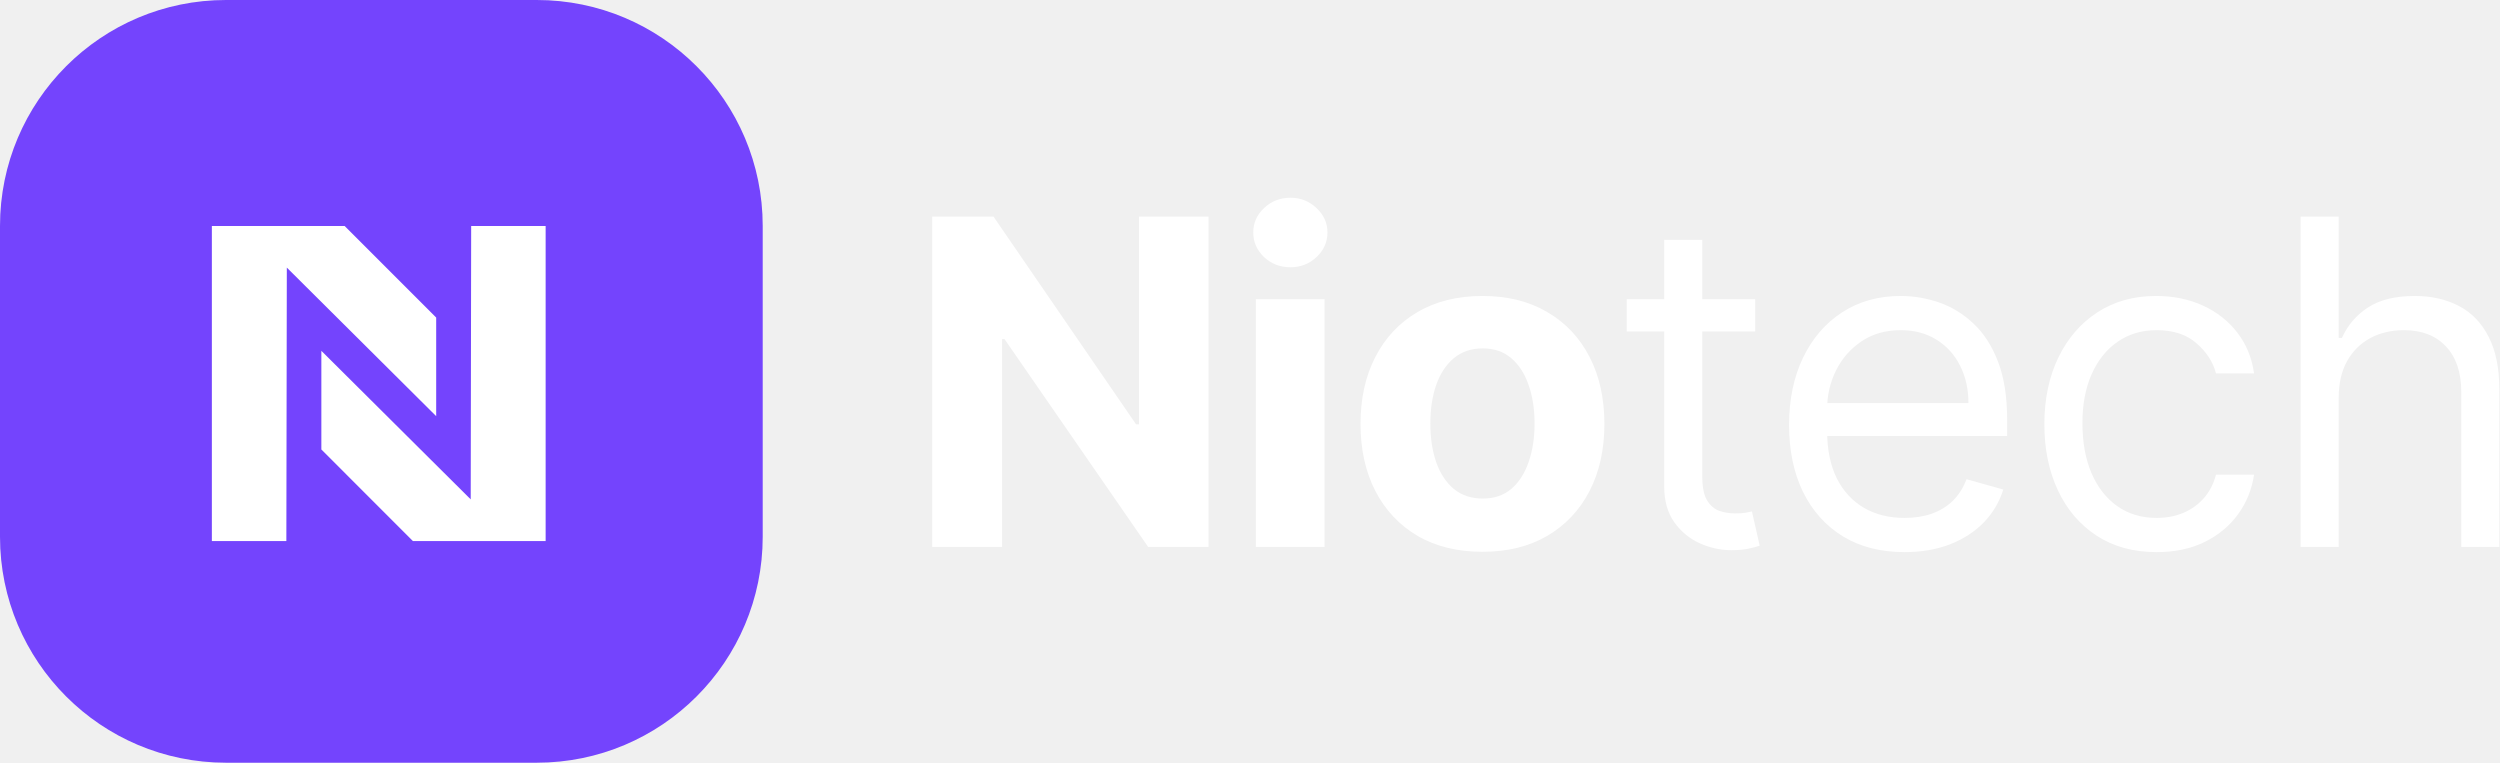
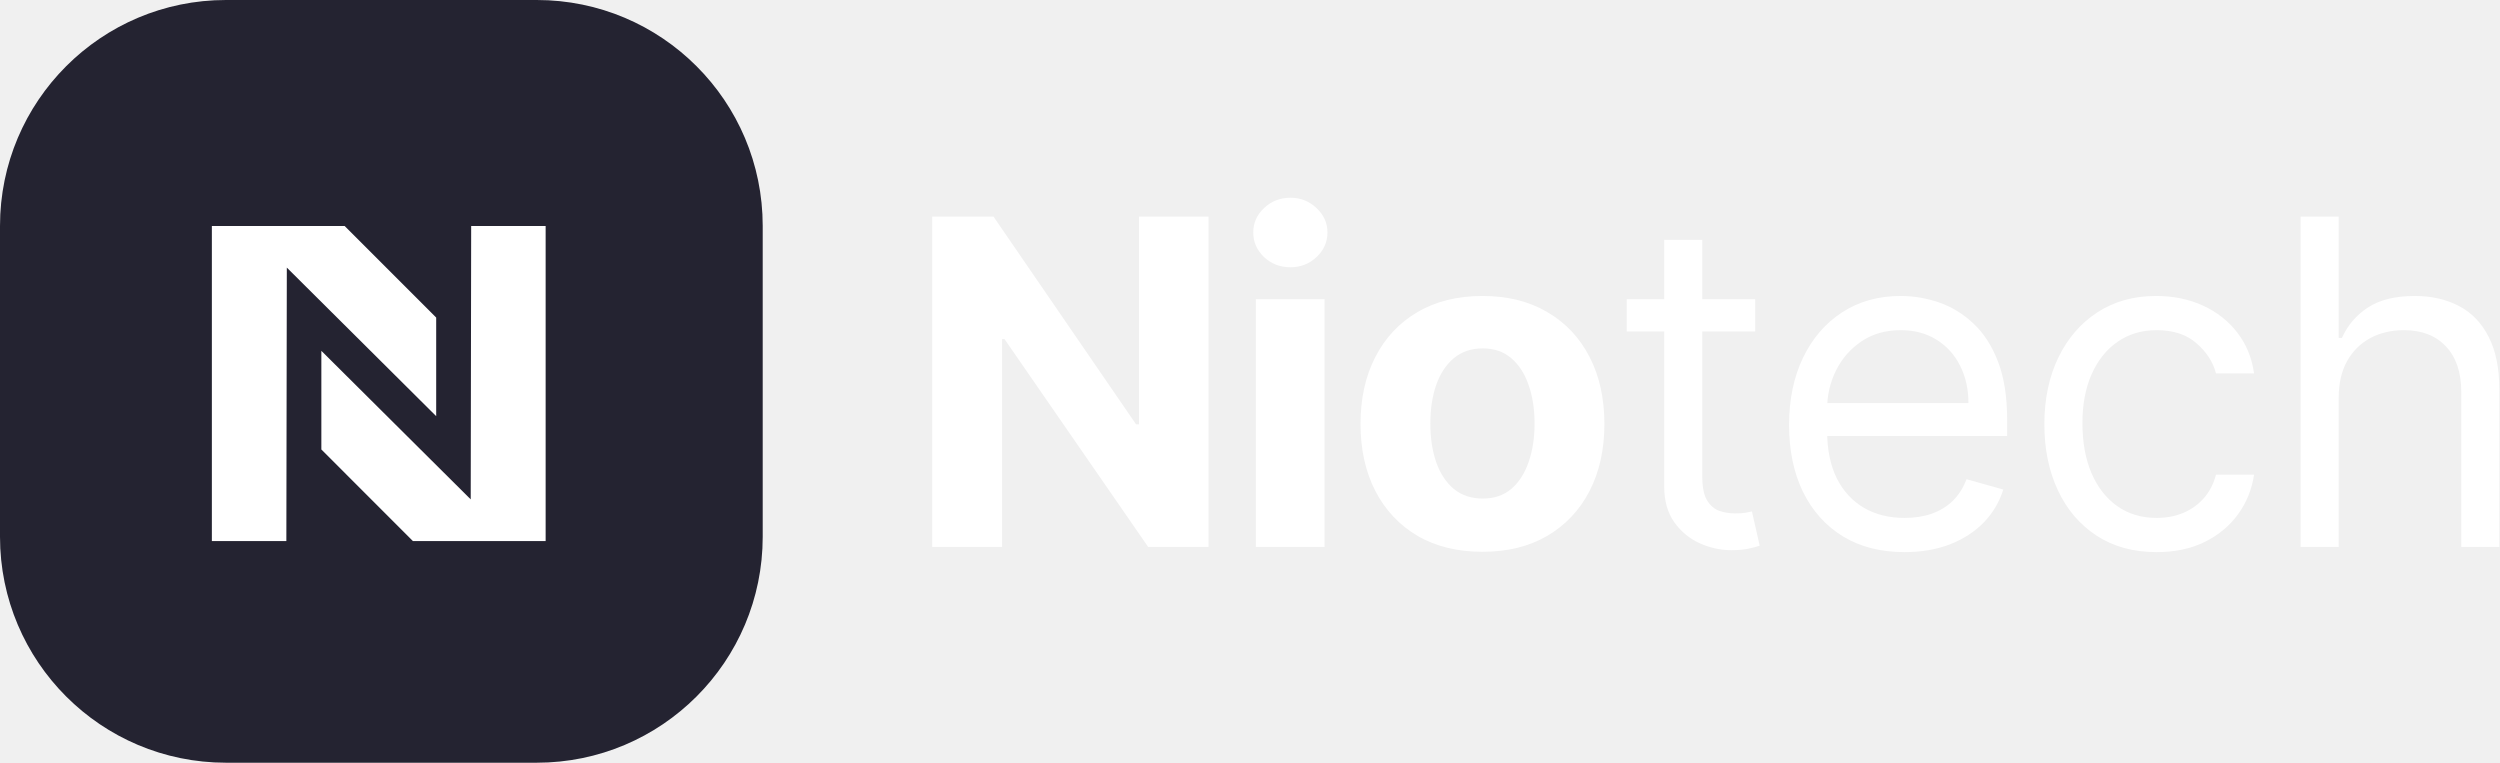
<svg xmlns="http://www.w3.org/2000/svg" width="177" height="54" viewBox="0 0 177 54" fill="none">
-   <path d="M38 0H16C7.163 0 0 7.163 0 16V38C0 46.837 7.163 54 16 54H38C46.837 54 54 46.837 54 38V16C54 7.163 46.837 0 38 0Z" fill="#7444FD" />
+   <path d="M38 0H16C7.163 0 0 7.163 0 16V38C0 46.837 7.163 54 16 54H38C46.837 54 54 46.837 54 38V16C54 7.163 46.837 0 38 0Z" fill="#242331" />
  <path d="M15 16.001H24.401L30.882 22.484V29.465L20.307 18.946L20.274 38.307H15V16.001Z" fill="white" />
  <path d="M38.631 38.307H29.232L22.752 31.823V24.839L33.327 35.356L33.359 16H38.631V38.307Z" fill="white" />
  <path d="M85.563 15.336V38.725H81.291L71.116 24.004H70.945V38.725H66V15.336H70.34L80.435 30.045H80.641V15.336H85.563Z" fill="white" />
  <path d="M88.914 38.725V21.183H93.779V38.725H88.914ZM91.358 18.922C90.634 18.922 90.014 18.682 89.496 18.203C88.986 17.715 88.731 17.133 88.731 16.455C88.731 15.785 88.986 15.21 89.496 14.731C90.014 14.244 90.634 14 91.358 14C92.081 14 92.698 14.244 93.208 14.731C93.725 15.21 93.984 15.785 93.984 16.455C93.984 17.133 93.725 17.715 93.208 18.203C92.698 18.682 92.081 18.922 91.358 18.922Z" fill="white" />
  <path d="M104.958 39.067C103.184 39.067 101.65 38.69 100.356 37.937C99.069 37.175 98.076 36.117 97.375 34.762C96.675 33.399 96.325 31.819 96.325 30.022C96.325 28.21 96.675 26.627 97.375 25.272C98.076 23.909 99.069 22.851 100.356 22.097C101.65 21.335 103.184 20.955 104.958 20.955C106.732 20.955 108.262 21.335 109.549 22.097C110.843 22.851 111.841 23.909 112.541 25.272C113.242 26.627 113.592 28.21 113.592 30.022C113.592 31.819 113.242 33.399 112.541 34.762C111.841 36.117 110.843 37.175 109.549 37.937C108.262 38.69 106.732 39.067 104.958 39.067ZM104.981 35.298C105.788 35.298 106.462 35.07 107.002 34.613C107.543 34.149 107.95 33.517 108.224 32.718C108.506 31.918 108.647 31.008 108.647 29.988C108.647 28.968 108.506 28.058 108.224 27.259C107.95 26.459 107.543 25.827 107.002 25.363C106.462 24.899 105.788 24.666 104.981 24.666C104.166 24.666 103.481 24.899 102.925 25.363C102.377 25.827 101.962 26.459 101.681 27.259C101.406 28.058 101.269 28.968 101.269 29.988C101.269 31.008 101.406 31.918 101.681 32.718C101.962 33.517 102.377 34.149 102.925 34.613C103.481 35.07 104.166 35.298 104.981 35.298Z" fill="white" />
  <path d="M124.266 21.183V23.467H115.175V21.183H124.266ZM117.825 16.981H120.52V33.7C120.52 34.461 120.63 35.032 120.851 35.413C121.08 35.786 121.369 36.037 121.719 36.166C122.077 36.288 122.454 36.349 122.85 36.349C123.147 36.349 123.39 36.334 123.581 36.303C123.771 36.265 123.923 36.235 124.037 36.212L124.586 38.633C124.403 38.702 124.148 38.77 123.821 38.839C123.493 38.915 123.078 38.953 122.576 38.953C121.814 38.953 121.068 38.789 120.337 38.462C119.614 38.135 119.013 37.636 118.533 36.966C118.061 36.296 117.825 35.451 117.825 34.431V16.981Z" fill="white" />
  <path d="M134.843 39.09C133.153 39.09 131.695 38.717 130.469 37.971C129.251 37.217 128.311 36.166 127.648 34.819C126.994 33.464 126.666 31.888 126.666 30.091C126.666 28.294 126.994 26.711 127.648 25.34C128.311 23.962 129.232 22.889 130.412 22.12C131.6 21.343 132.985 20.955 134.569 20.955C135.483 20.955 136.385 21.107 137.275 21.412C138.166 21.716 138.977 22.211 139.708 22.896C140.439 23.574 141.021 24.472 141.455 25.591C141.889 26.711 142.106 28.089 142.106 29.726V30.867H128.585V28.538H139.365C139.365 27.548 139.167 26.665 138.772 25.888C138.383 25.112 137.827 24.499 137.104 24.05C136.389 23.601 135.543 23.376 134.569 23.376C133.495 23.376 132.567 23.642 131.782 24.175C131.006 24.701 130.408 25.386 129.989 26.231C129.571 27.076 129.361 27.982 129.361 28.949V30.502C129.361 31.827 129.59 32.95 130.047 33.871C130.511 34.785 131.154 35.481 131.977 35.961C132.799 36.433 133.754 36.669 134.843 36.669C135.551 36.669 136.191 36.57 136.762 36.372C137.34 36.166 137.839 35.862 138.258 35.458C138.676 35.047 139 34.537 139.228 33.928L141.832 34.659C141.558 35.542 141.097 36.319 140.45 36.989C139.803 37.651 139.004 38.169 138.052 38.542C137.1 38.907 136.031 39.09 134.843 39.09Z" fill="white" />
  <path d="M152.689 39.09C151.044 39.09 149.628 38.702 148.441 37.925C147.253 37.149 146.339 36.079 145.7 34.716C145.06 33.353 144.741 31.796 144.741 30.045C144.741 28.264 145.068 26.692 145.723 25.329C146.385 23.958 147.306 22.889 148.486 22.12C149.674 21.343 151.06 20.955 152.643 20.955C153.877 20.955 154.988 21.183 155.978 21.64C156.968 22.097 157.779 22.736 158.41 23.559C159.042 24.381 159.434 25.34 159.587 26.436H156.892C156.686 25.637 156.229 24.929 155.521 24.312C154.821 23.688 153.877 23.376 152.689 23.376C151.638 23.376 150.717 23.65 149.925 24.198C149.141 24.739 148.528 25.504 148.087 26.494C147.653 27.476 147.436 28.629 147.436 29.954C147.436 31.309 147.649 32.489 148.075 33.494C148.509 34.499 149.118 35.279 149.902 35.835C150.694 36.391 151.623 36.669 152.689 36.669C153.389 36.669 154.025 36.547 154.596 36.303C155.167 36.06 155.651 35.71 156.046 35.253C156.442 34.796 156.724 34.248 156.892 33.608H159.587C159.434 34.644 159.058 35.576 158.456 36.406C157.862 37.228 157.074 37.883 156.092 38.37C155.118 38.85 153.983 39.09 152.689 39.09Z" fill="white" />
  <path d="M165.579 28.172V38.725H162.883V15.336H165.579V23.924H165.807C166.218 23.018 166.835 22.299 167.657 21.766C168.487 21.225 169.591 20.955 170.969 20.955C172.164 20.955 173.211 21.195 174.109 21.674C175.008 22.146 175.704 22.873 176.199 23.856C176.702 24.83 176.953 26.071 176.953 27.578V38.725H174.258V27.761C174.258 26.368 173.896 25.291 173.173 24.529C172.457 23.76 171.464 23.376 170.192 23.376C169.309 23.376 168.517 23.562 167.817 23.936C167.124 24.309 166.576 24.853 166.172 25.569C165.777 26.284 165.579 27.152 165.579 28.172Z" fill="white" />
</svg>
